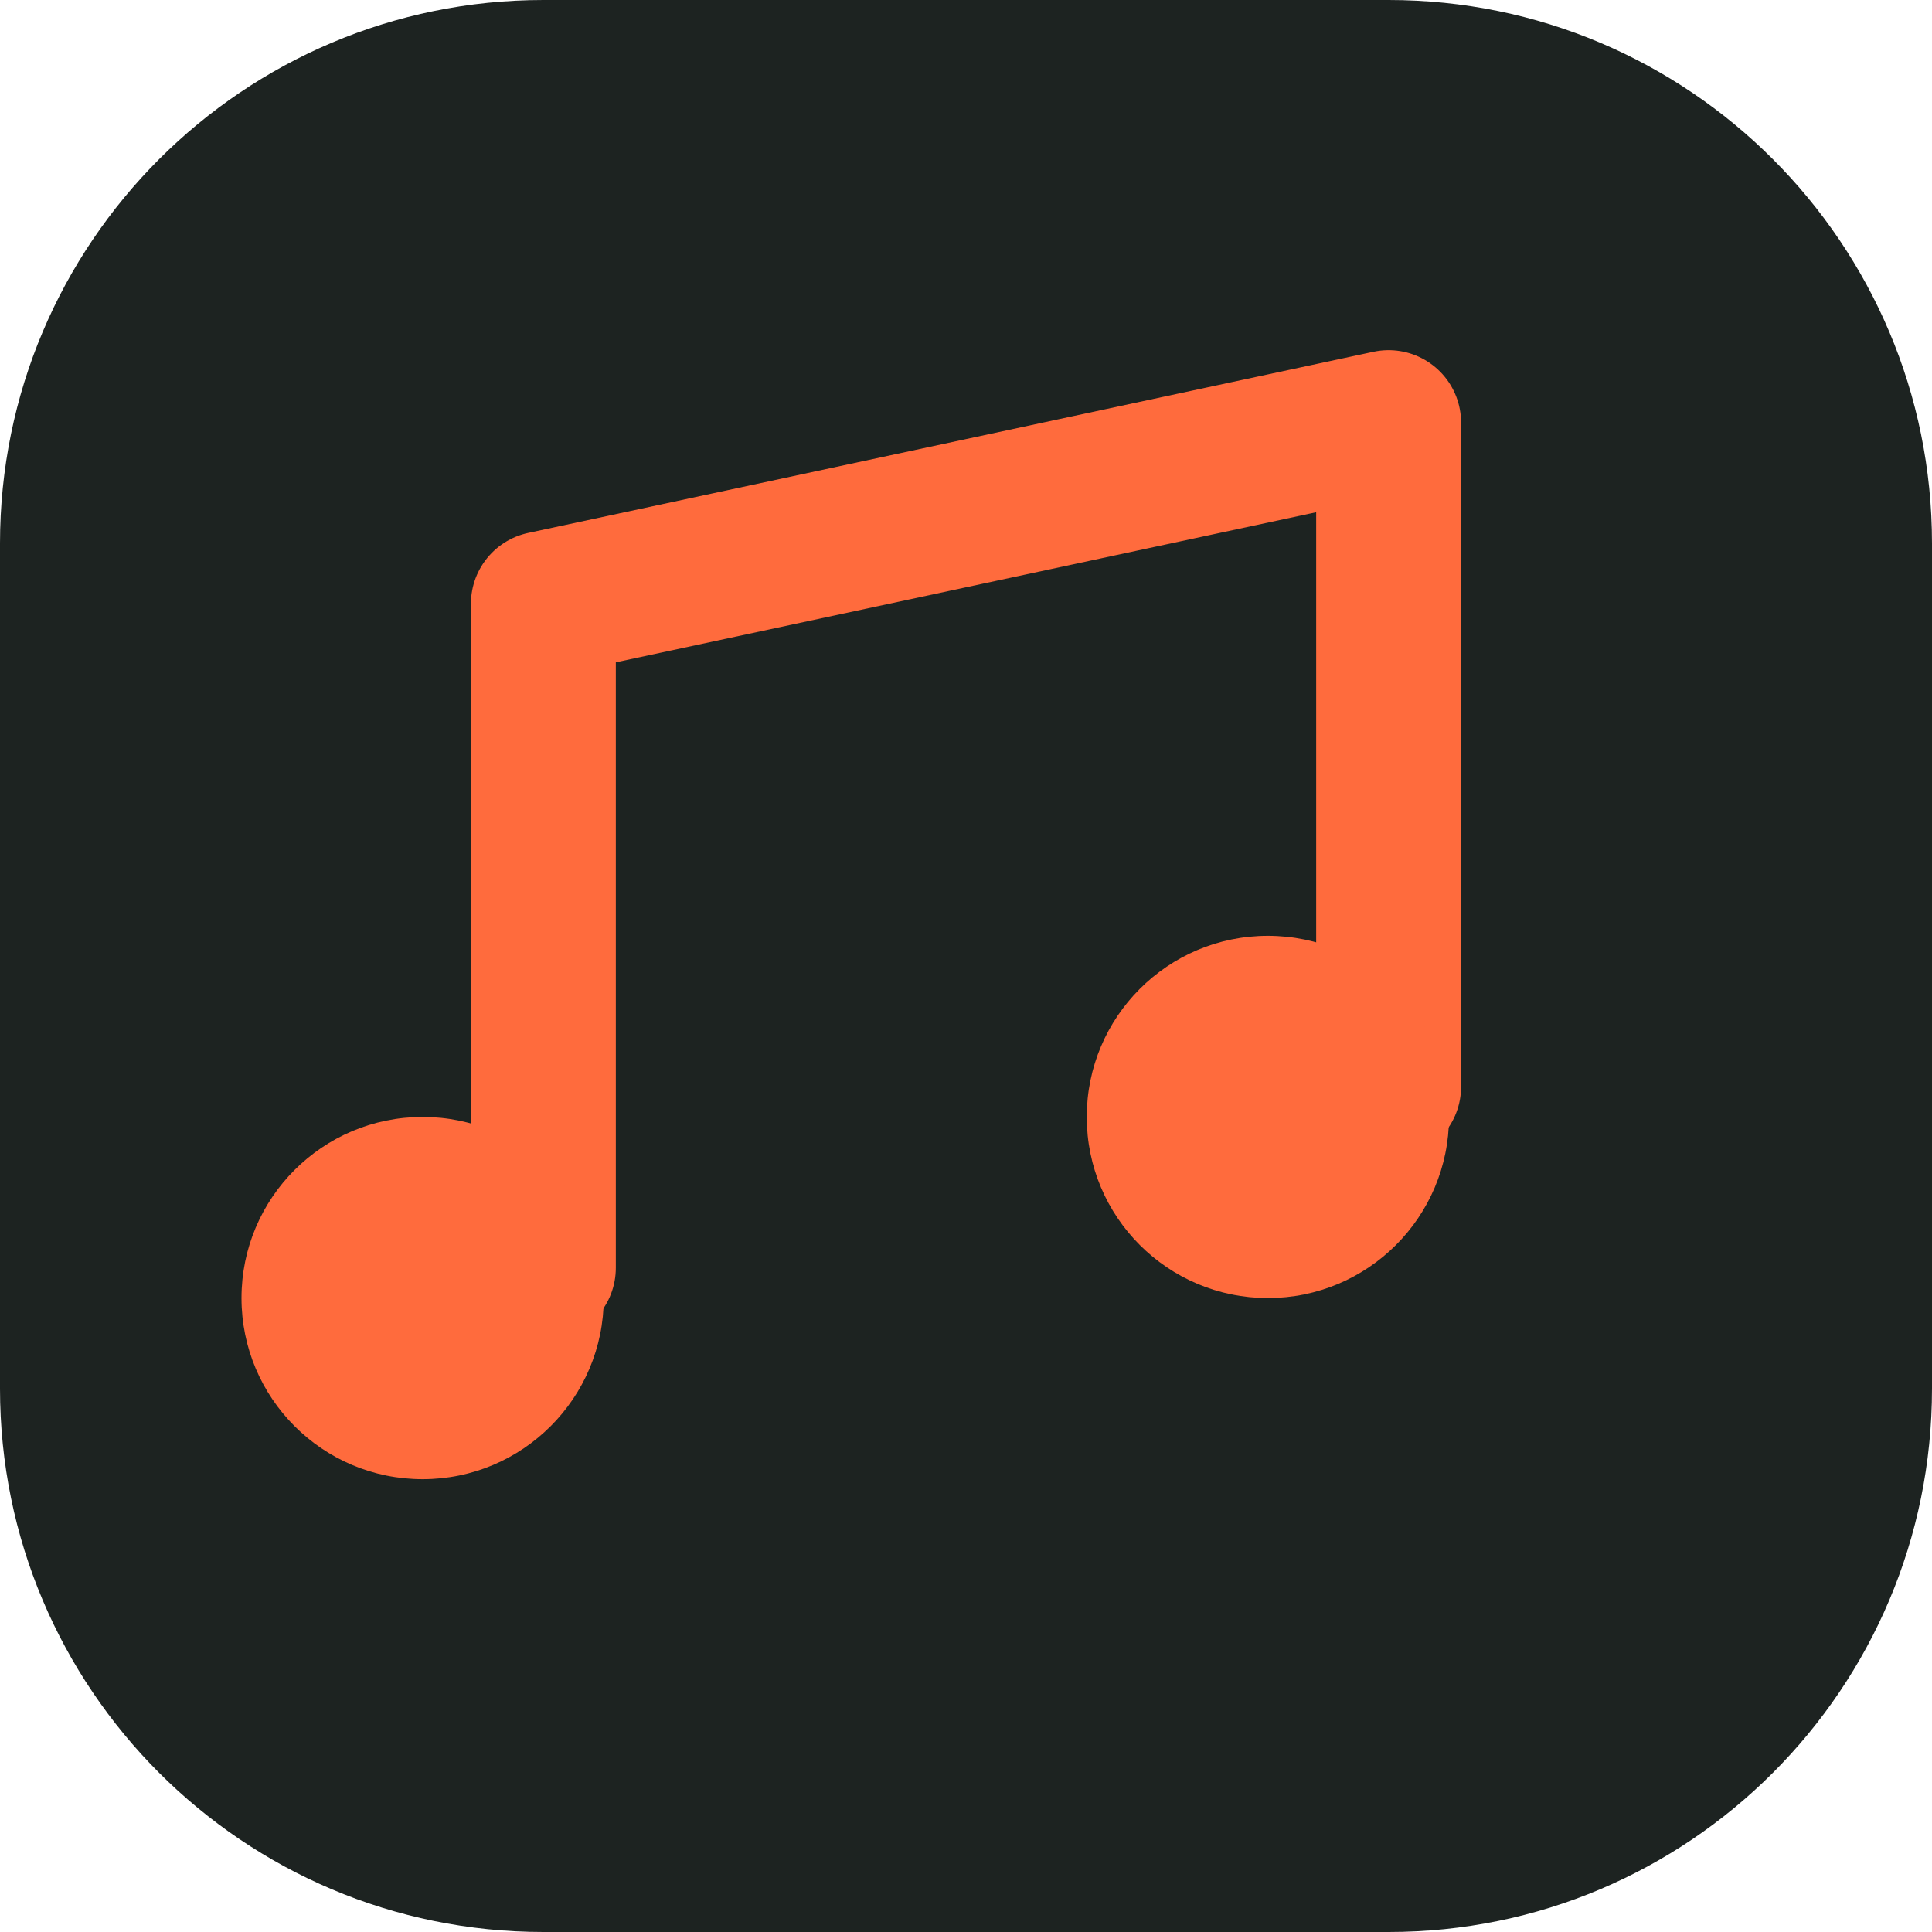
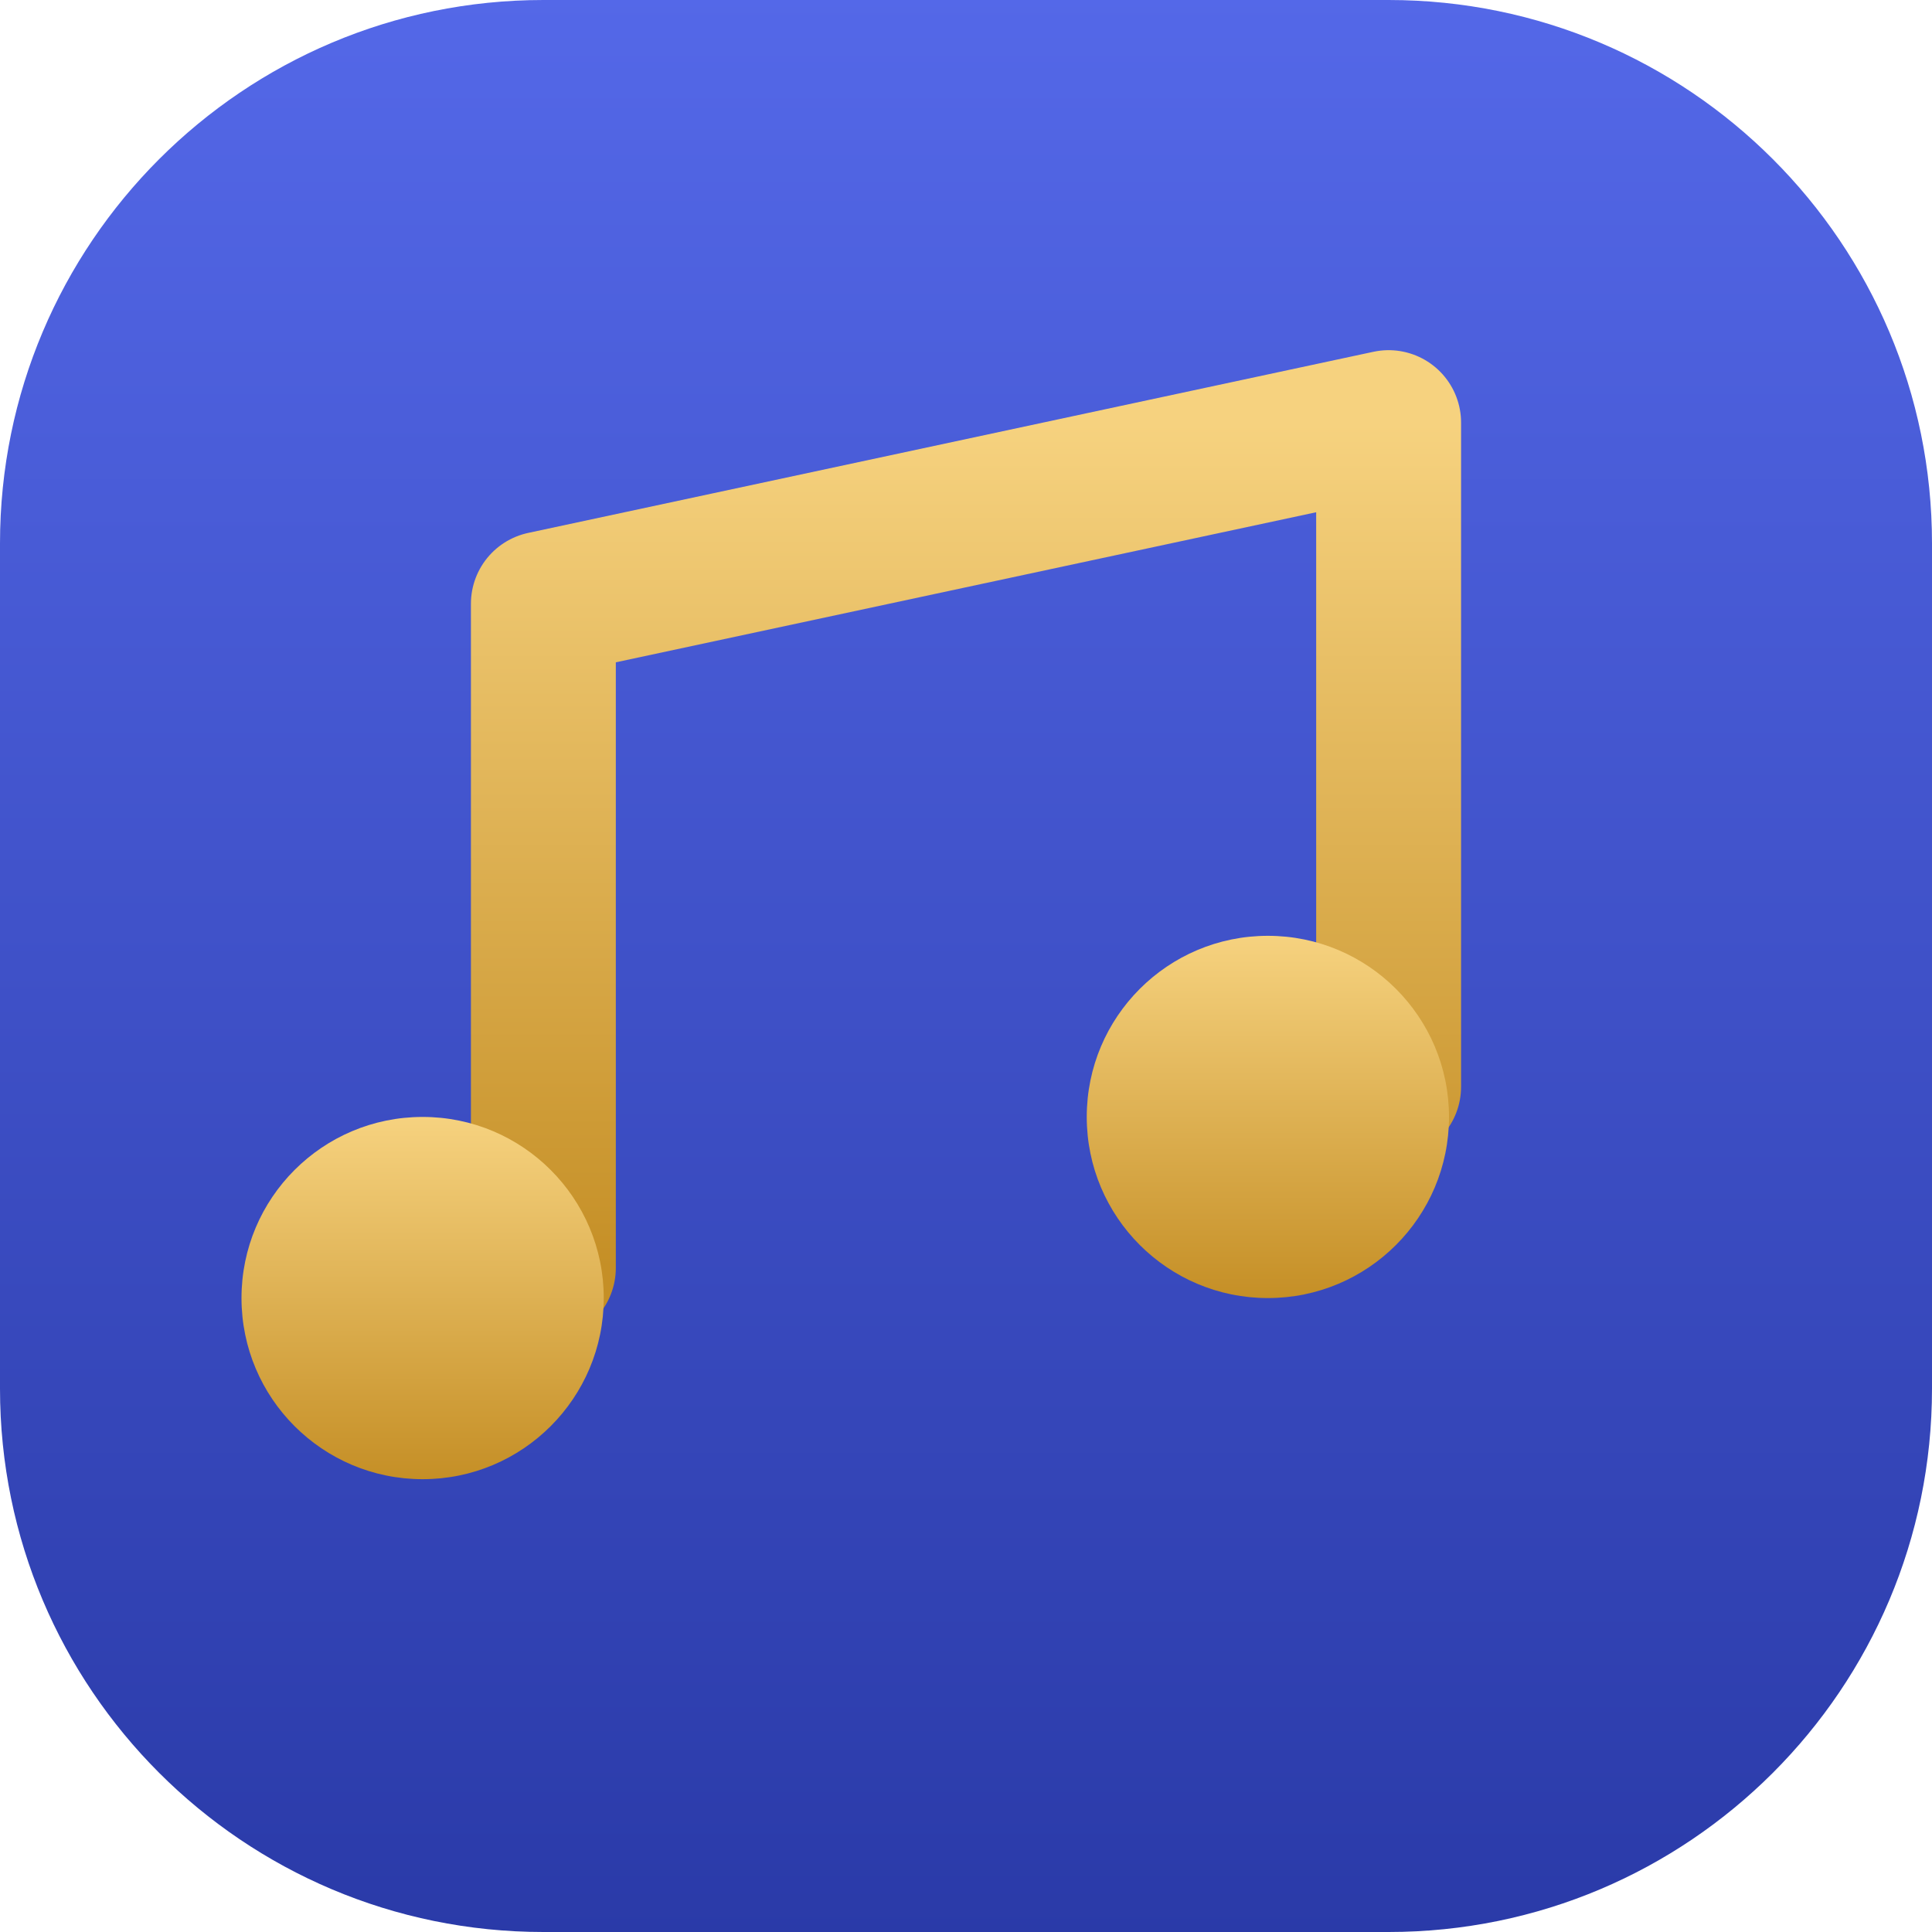
<svg xmlns="http://www.w3.org/2000/svg" viewBox="0 0 32 32">
-   <rect width="32" height="32" rx="9" fill="#1D2321" />
-   <path d="M9 21V10l14-3v11" stroke="#FF6B3D" stroke-width="2.4" fill="none" stroke-linecap="round" stroke-linejoin="round" />
-   <circle cx="7" cy="21.5" r="3" fill="#FF6B3D" />
-   <circle cx="21" cy="18.5" r="3" fill="#FF6B3D" />
+   <defs>
+     <linearGradient id="g" x1="0" y1="0" x2="0" y2="1">
+       <stop offset="0" stop-color="#5468E8" />
+       <stop offset="1" stop-color="#2A3AA8" />
+     </linearGradient>
+     <linearGradient id="b" x1="0" y1="0" x2="0" y2="1">
+       <stop offset="0" stop-color="#F6D27F" />
+       <stop offset="1" stop-color="#C58F26" />
+     </linearGradient>
+   </defs>
+   <rect width="32" height="32" rx="9" fill="url(#g)" />
+   <path d="M9 21V10l14-3v11" stroke="url(#b)" stroke-width="2.4" fill="none" stroke-linecap="round" stroke-linejoin="round" />
+   <circle cx="7" cy="21.5" r="3" fill="url(#b)" />
+   <circle cx="21" cy="18.5" r="3" fill="url(#b)" />
</svg>
